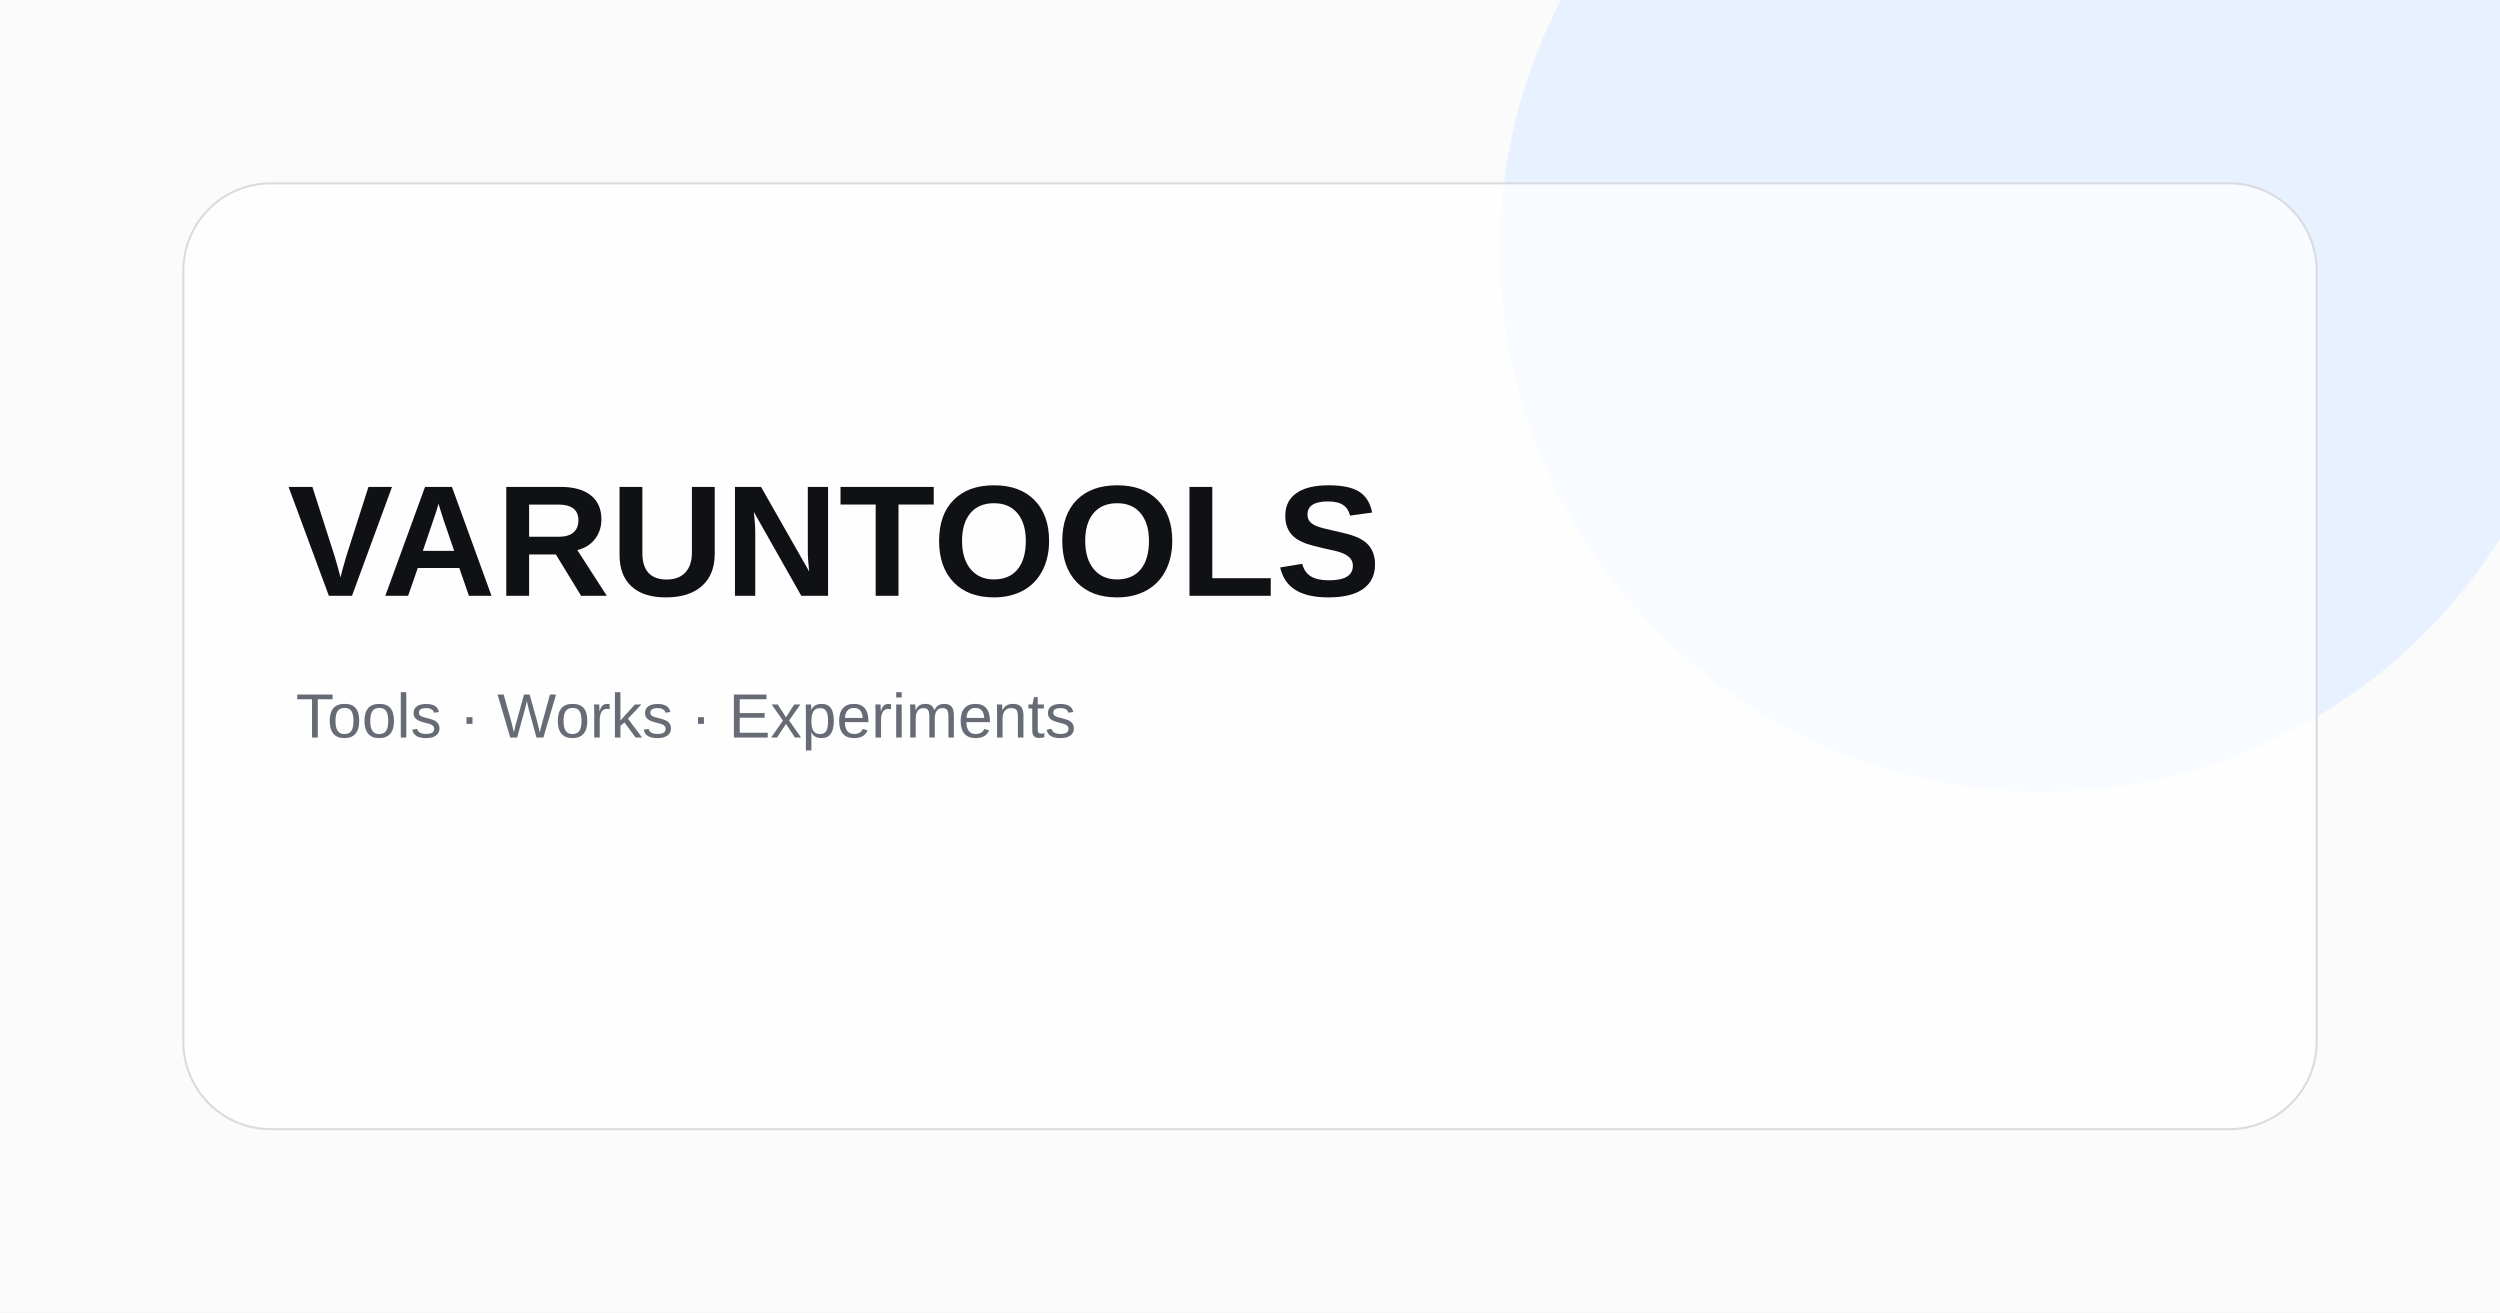
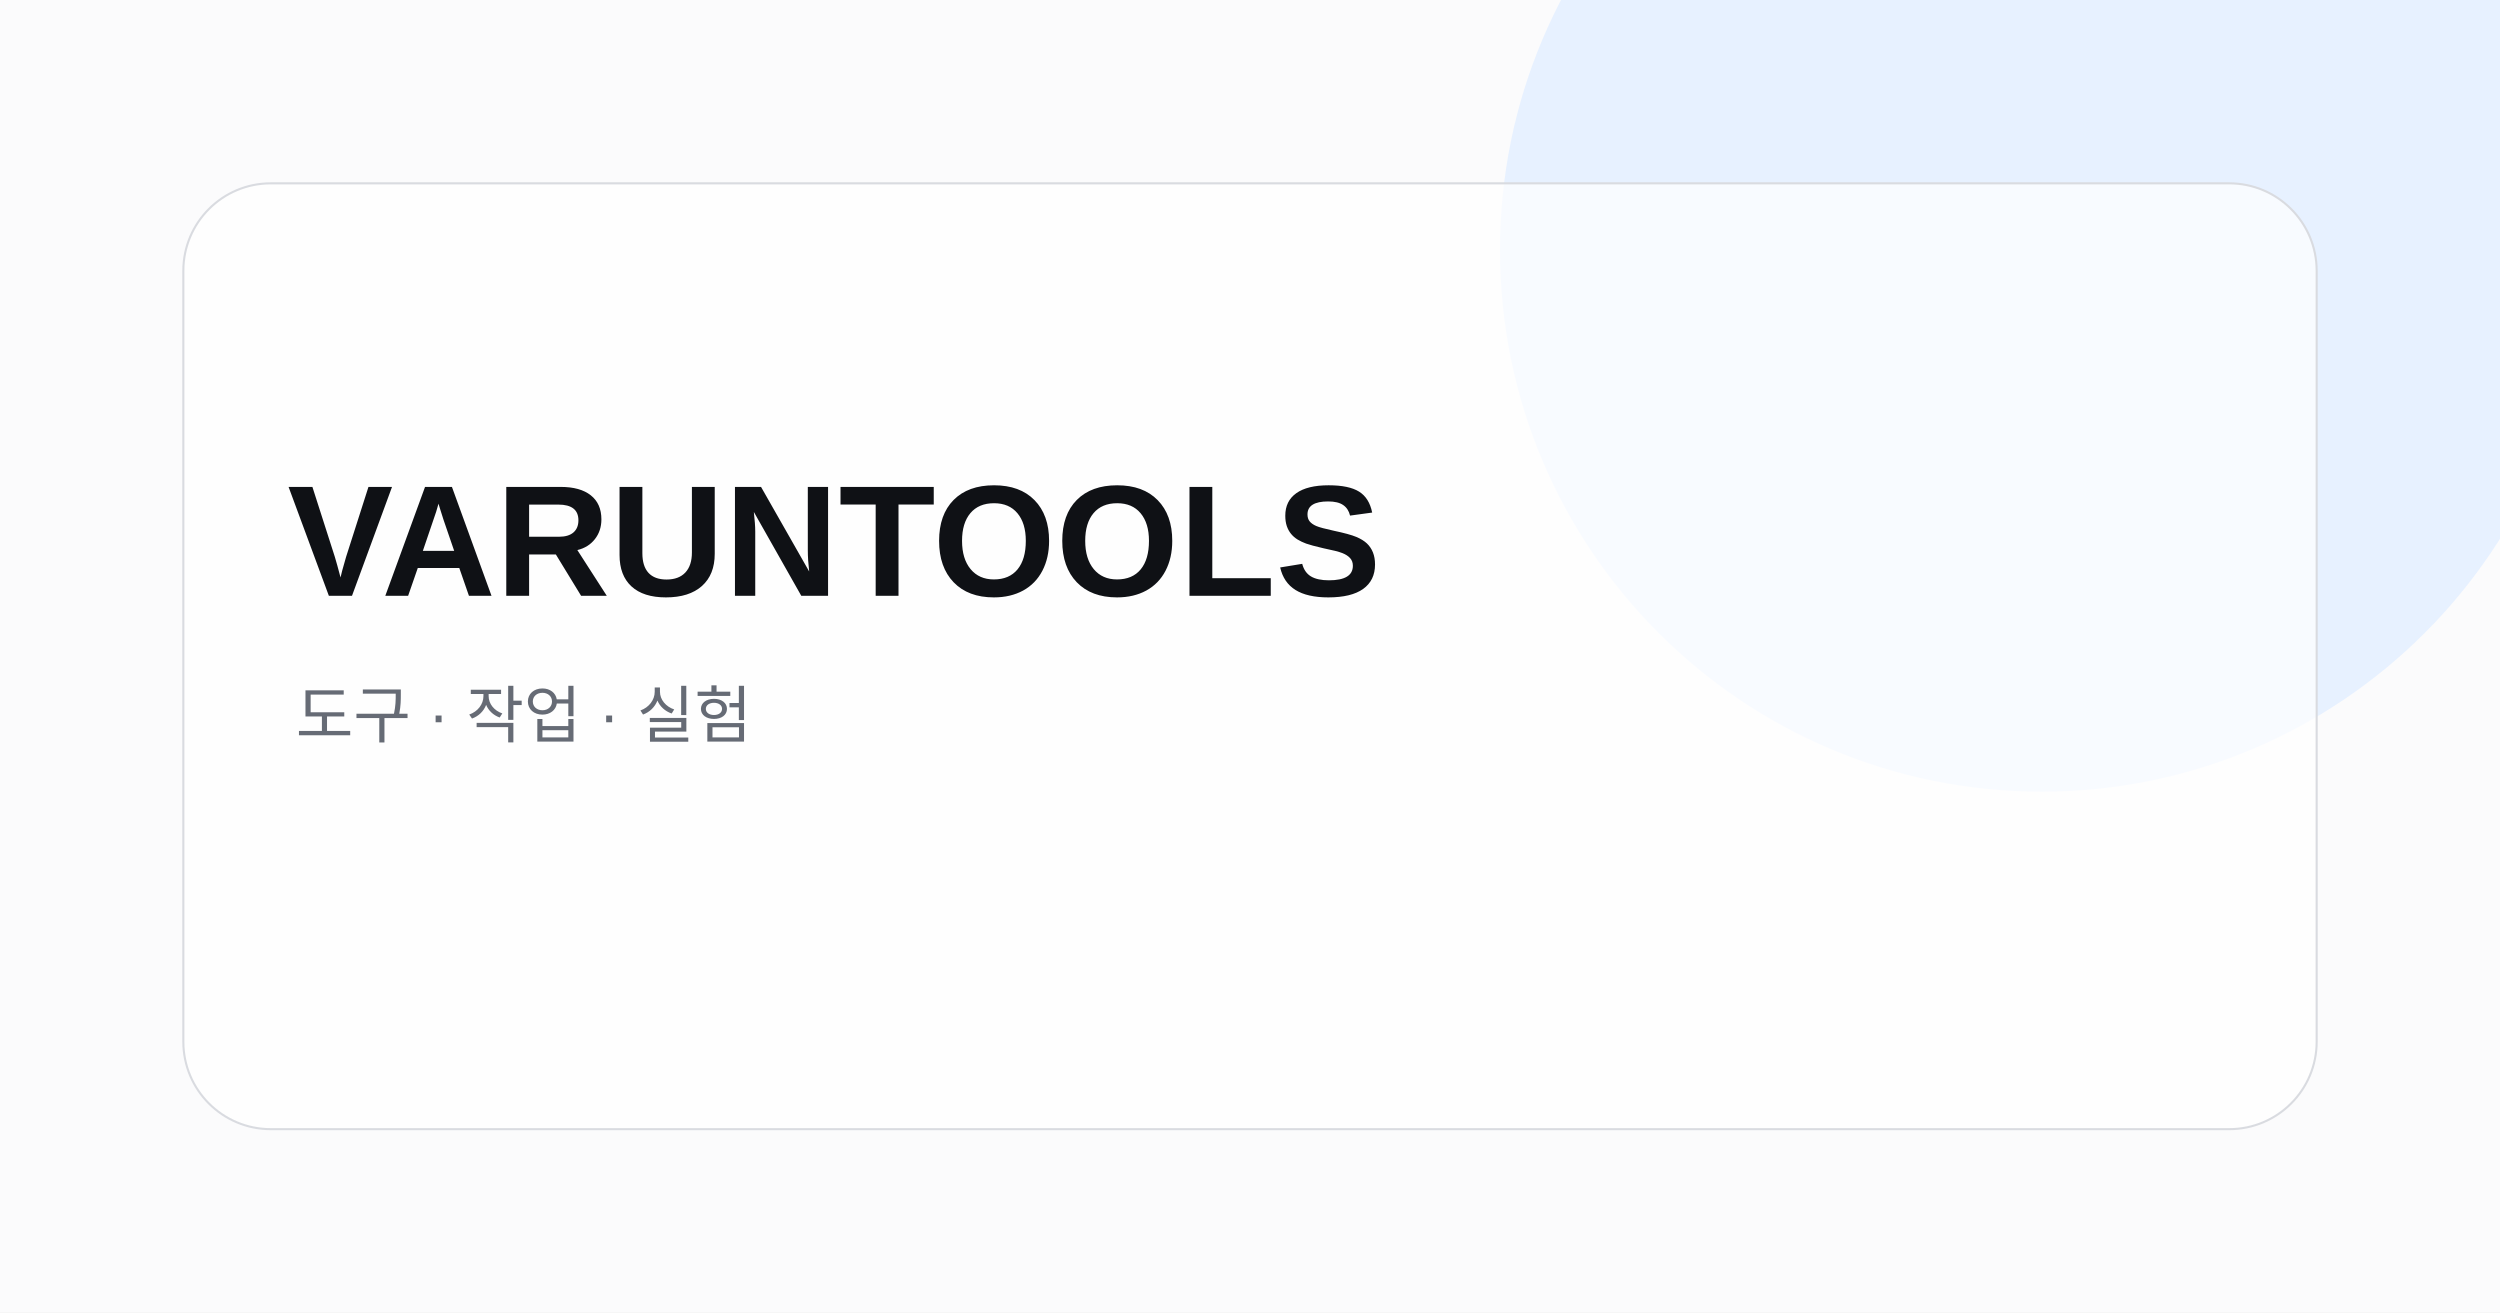
<svg xmlns="http://www.w3.org/2000/svg" width="1200" height="630" viewBox="0 0 1200 630">
  <rect width="1200" height="630" fill="#fbfbfc" />
  <circle cx="980" cy="120" r="260" fill="#e7f1ff" />
  <rect x="88" y="88" width="1024" height="454" rx="42" fill="#ffffff" fill-opacity="0.72" stroke="#d9dbe0" />
  <text x="138" y="286" font-family="Arial, sans-serif" font-size="76" font-weight="800" fill="#0f1115">VARUNTOOLS</text>
-   <text x="142" y="354" font-family="Arial, sans-serif" font-size="30" fill="#666b75">Tools · Works · Experiments</text>
+   <text x="142" y="354" font-family="Arial, sans-serif" font-size="30" fill="#666b75">도구 · 작업 · 실험</text>
</svg>
